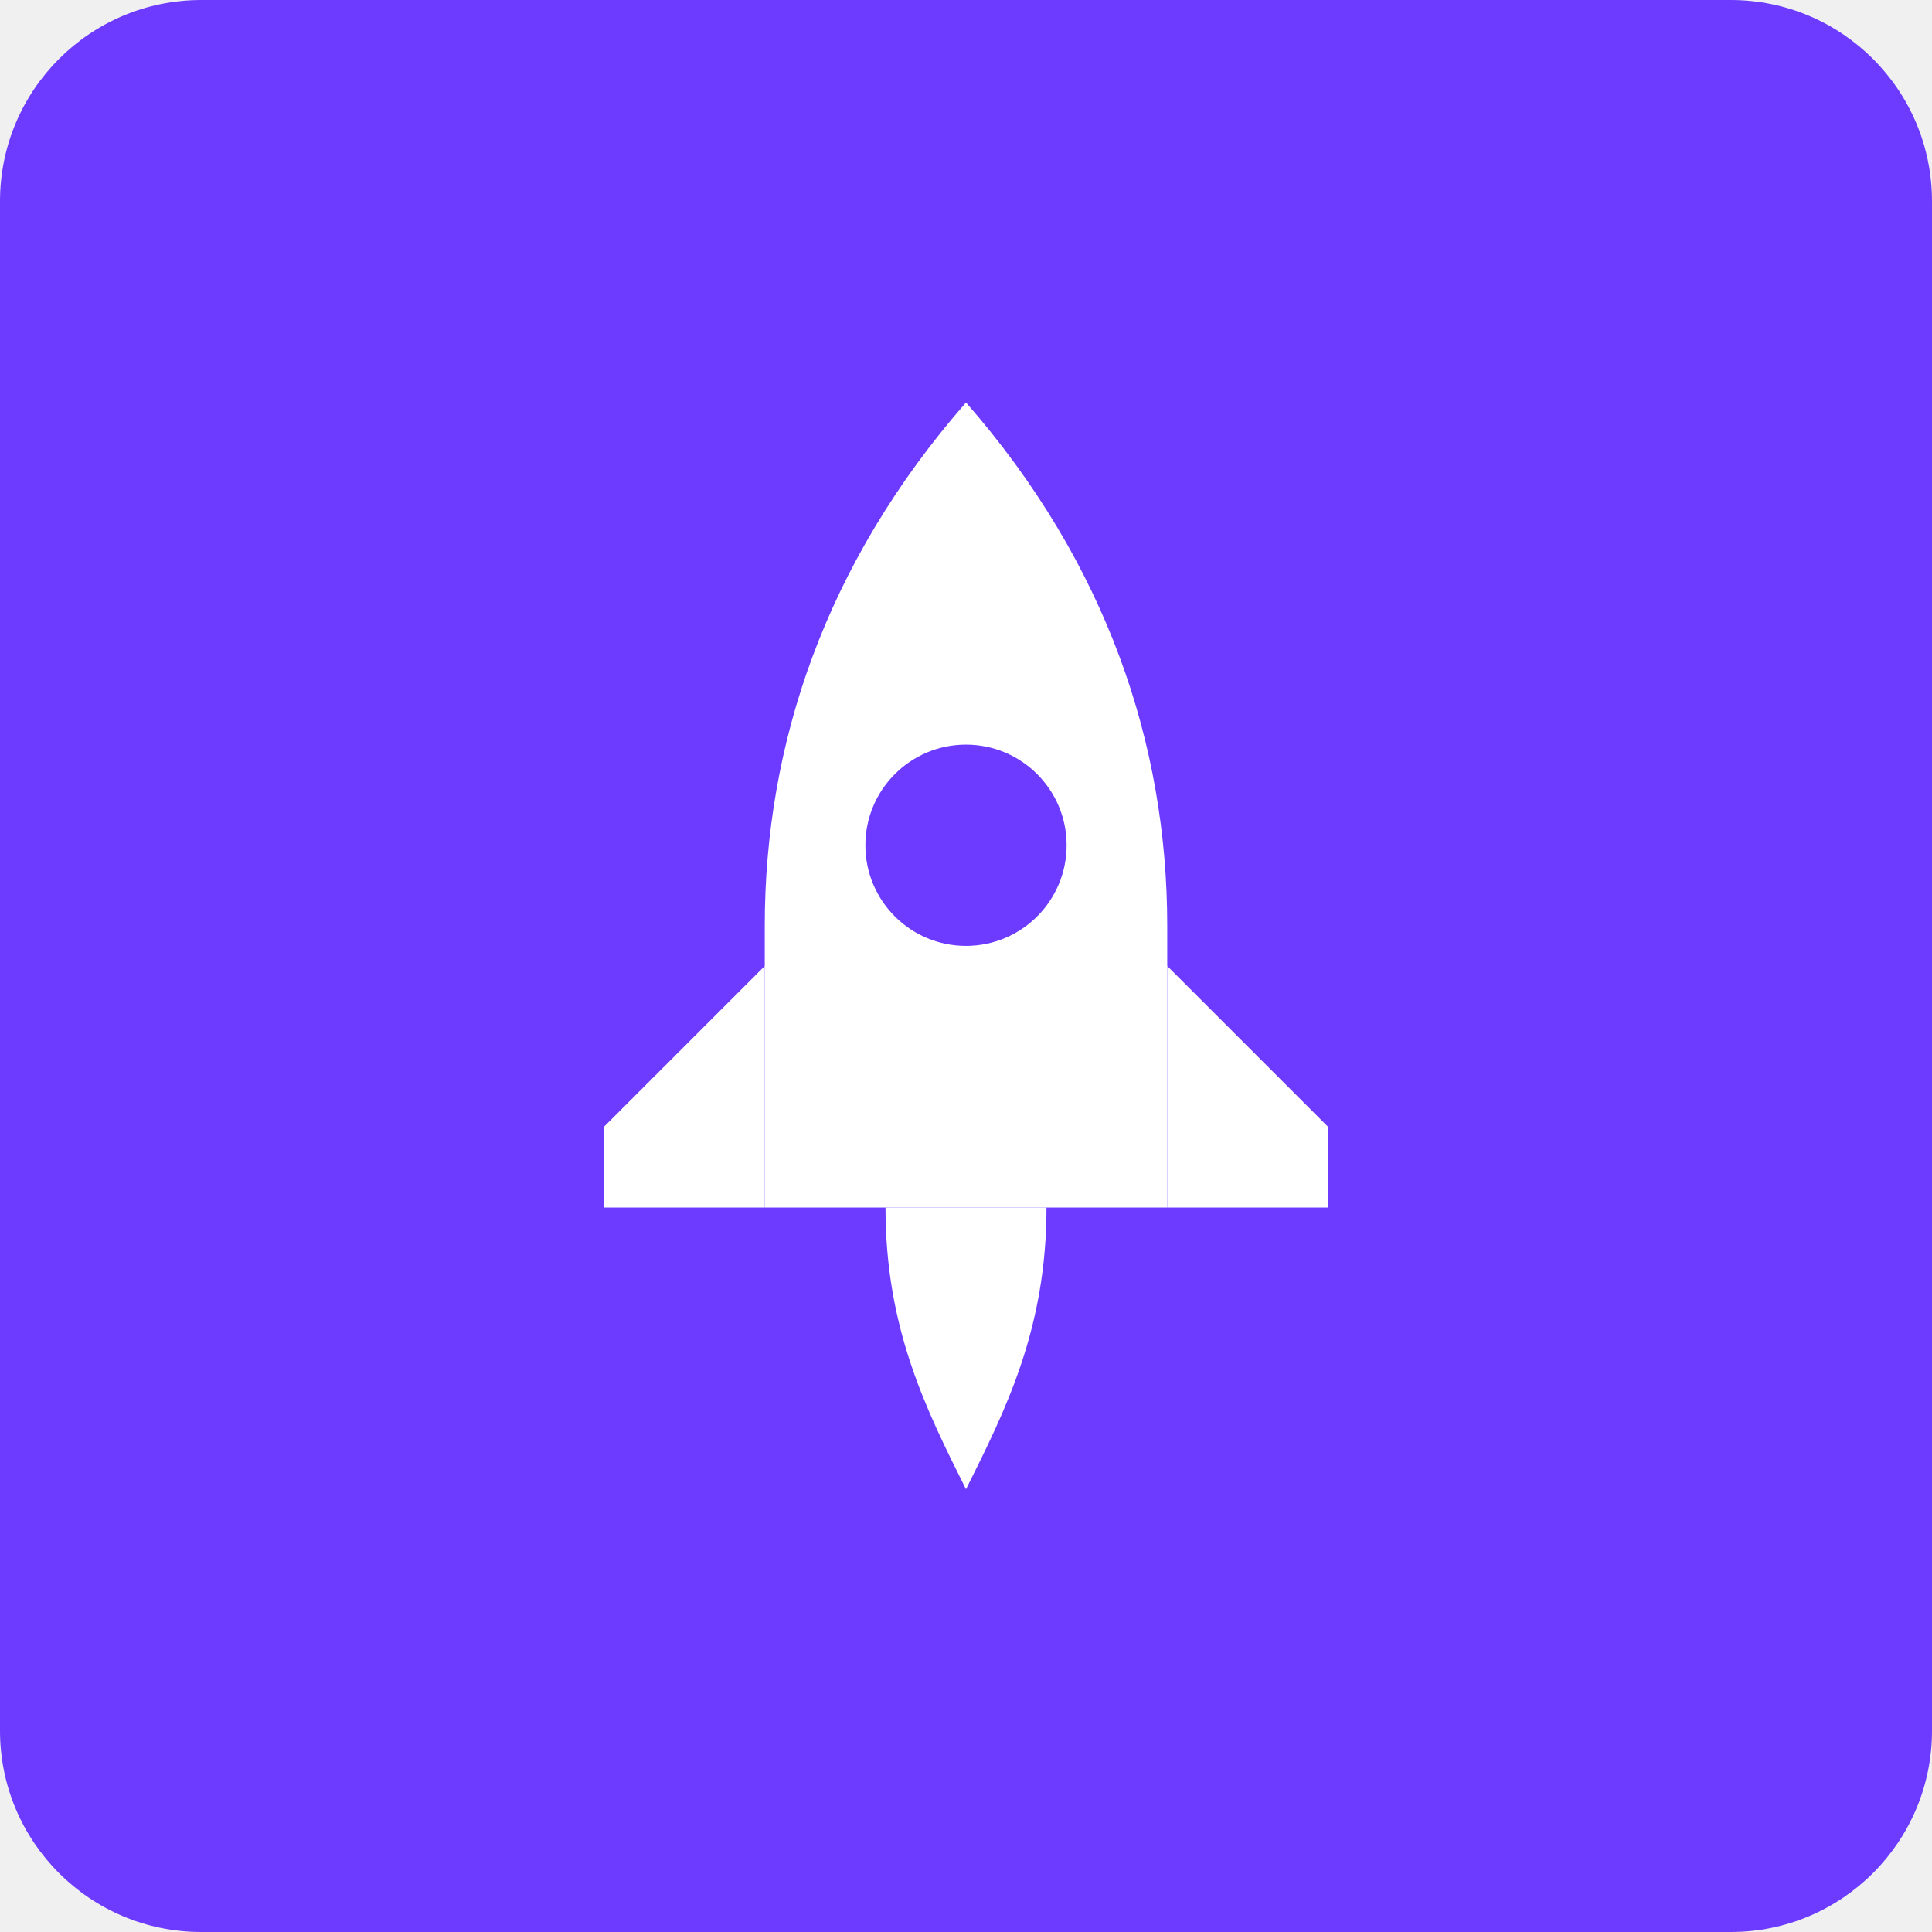
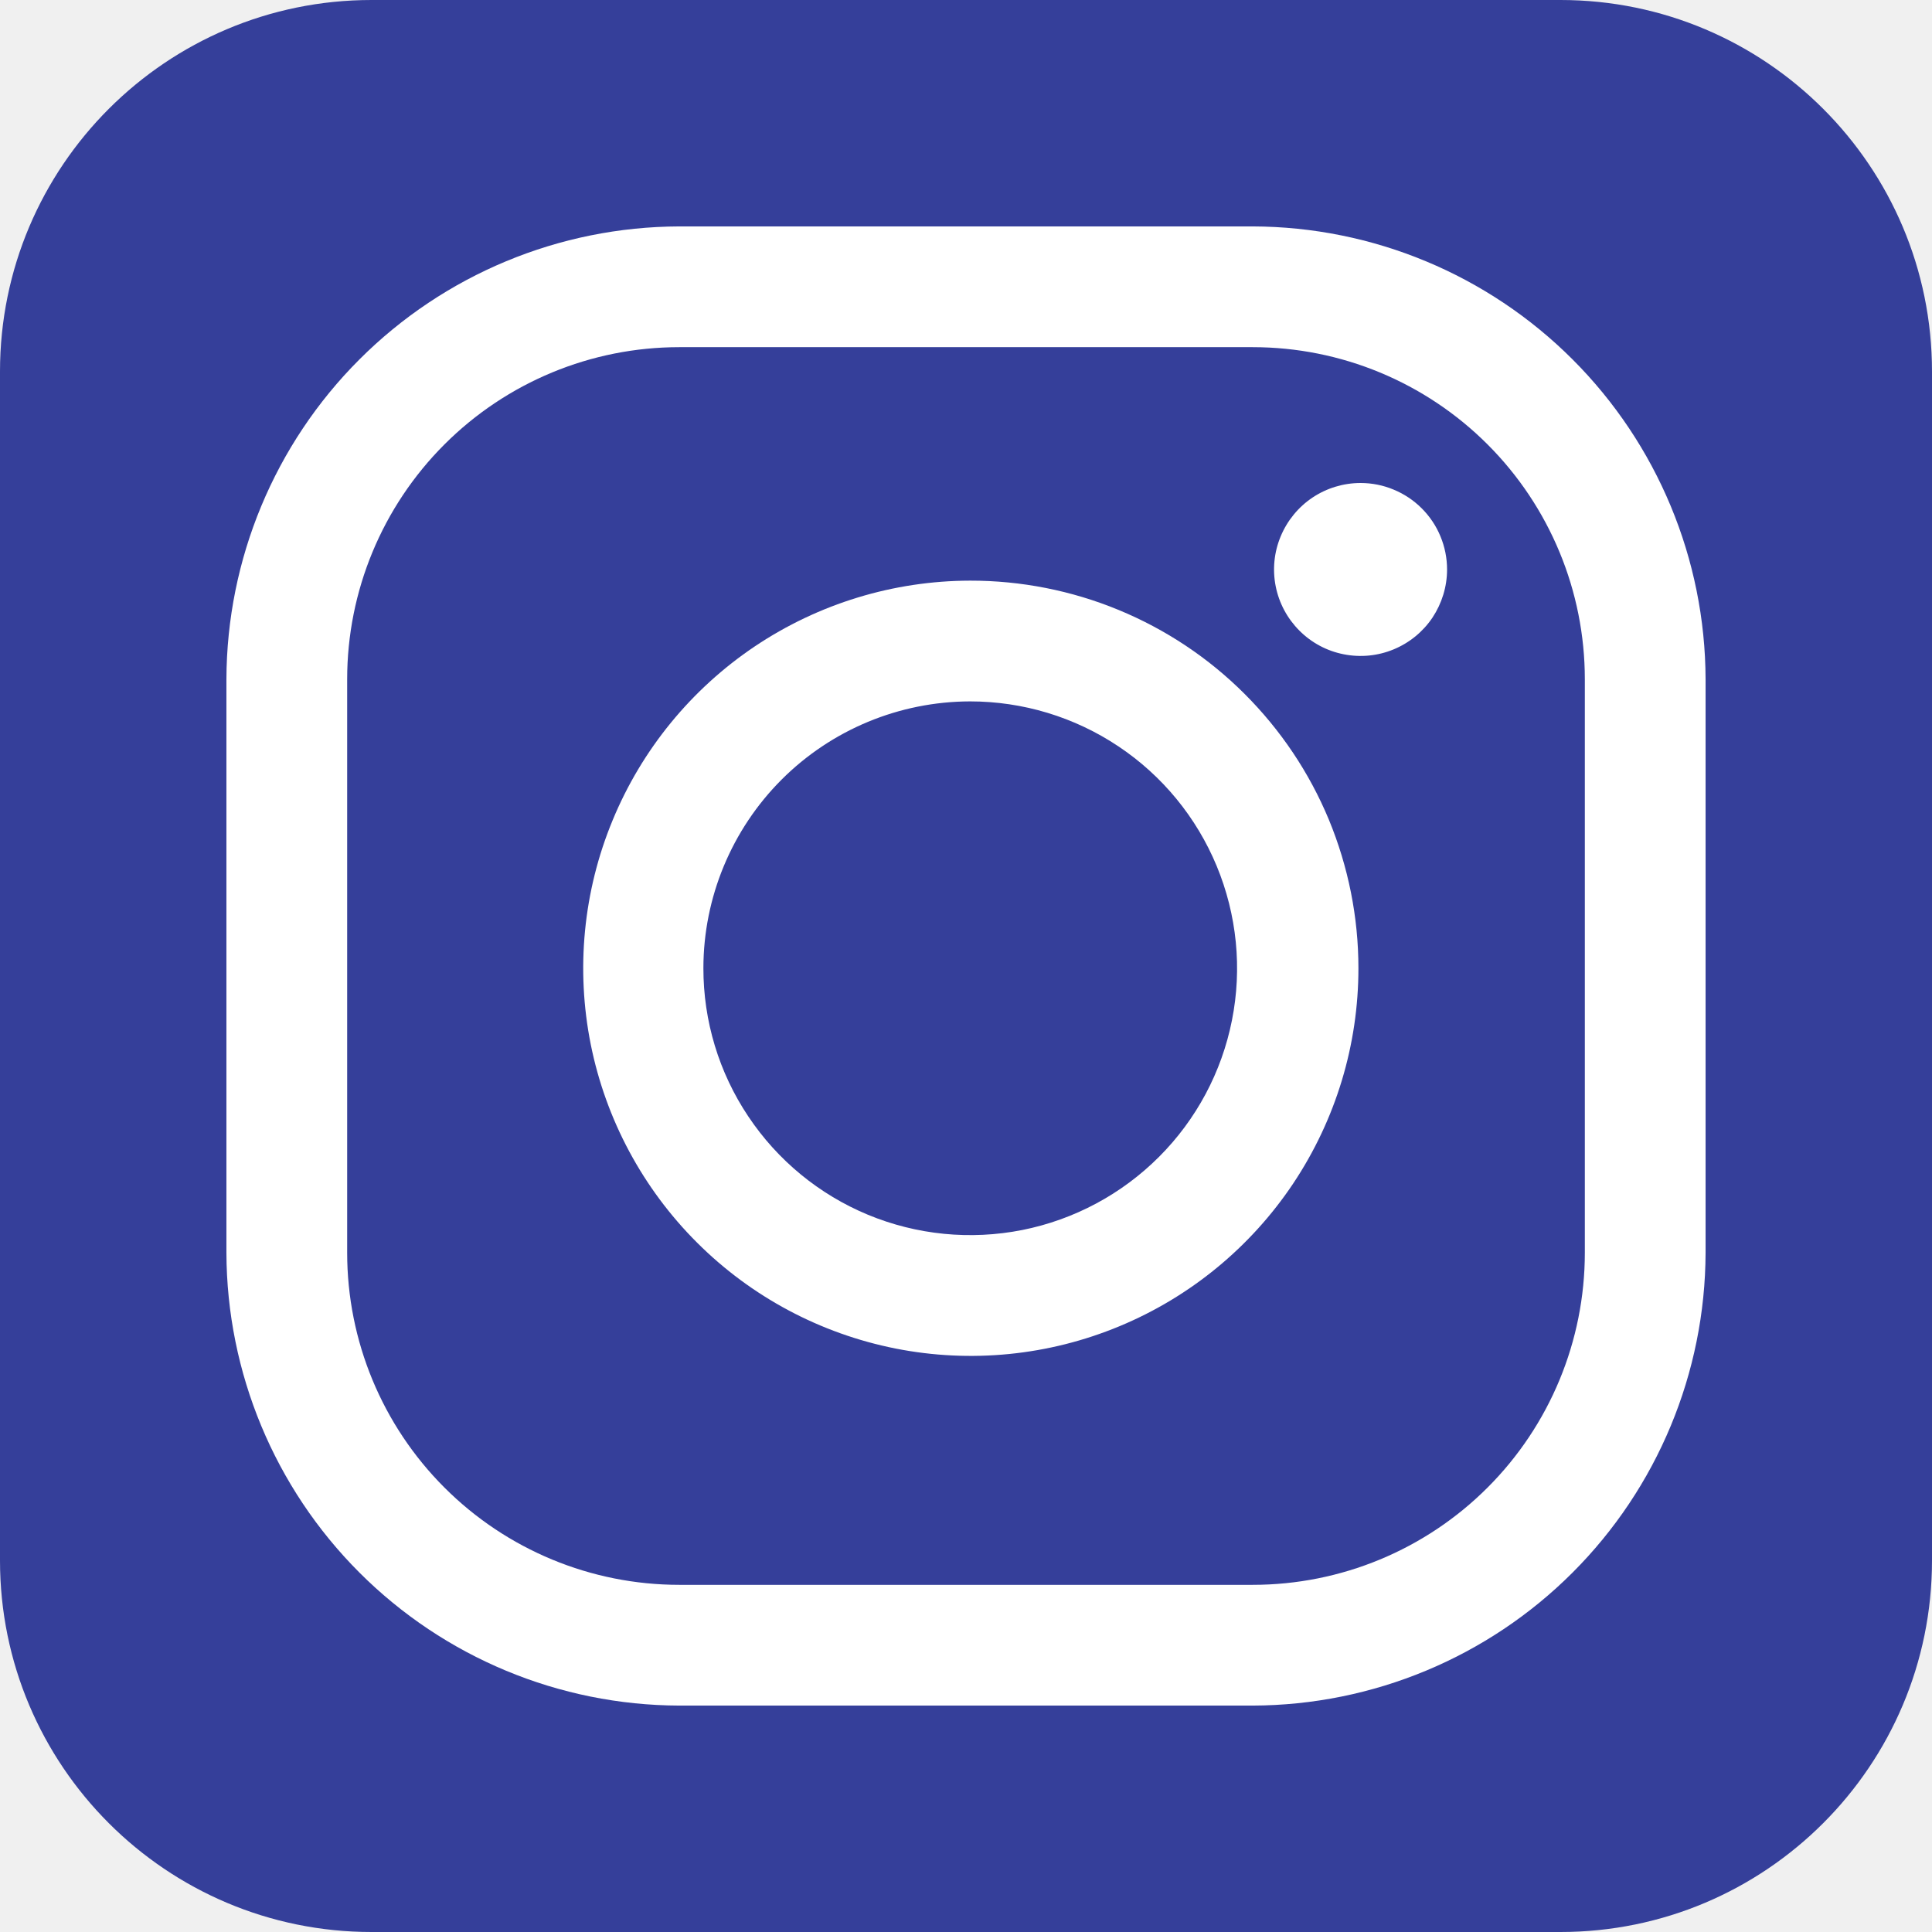
- <svg xmlns="http://www.w3.org/2000/svg" width="48" height="48" viewBox="0 0 48 48" fill="none">
-   <g clip-path="url(#clip0_rocket_template)">
-     <rect width="48" height="48" rx="5" fill="#6C3BFF" />
-     <path d="M24 10C20.5 14 19 18.5 19 23V30H29V23C29 18.5 27.5 14 24 10Z" fill="white" />
-     <circle cx="24" cy="21" r="2.5" fill="#6C3BFF" />
-     <path d="M19 24L15 28V30H19V24Z" fill="white" />
-     <path d="M29 24L33 28V30H29V24Z" fill="white" />
-     <path d="M22 30C22 33 23 35 24 37C25 35 26 33 26 30H22Z" fill="white" />
+ <svg xmlns="http://www.w3.org/2000/svg" width="26" height="26" viewBox="0 0 26 26" fill="none">
+   <g clip-path="url(#clip0_216_202)">
+     <rect width="26" height="26" rx="5" fill="#353F9A" />
+     <path d="M16.859 4.672C18.045 4.672 19.181 5.143 20.019 5.981C20.857 6.819 21.328 7.955 21.328 9.141V16.859C21.328 18.045 20.857 19.181 20.019 20.019C19.181 20.857 18.045 21.328 16.859 21.328H9.141C7.955 21.328 6.819 20.857 5.981 20.019C5.143 19.181 4.672 18.045 4.672 16.859V9.141C4.672 7.955 5.143 6.819 5.981 5.981C6.819 5.143 7.955 4.672 9.141 4.672H16.859ZM16.859 3.047H9.141C7.526 3.052 5.979 3.695 4.837 4.837C3.695 5.979 3.052 7.526 3.047 9.141V16.859C3.052 18.474 3.695 20.021 4.837 21.163C5.979 22.305 7.526 22.948 9.141 22.953H16.859C18.474 22.948 20.021 22.305 21.163 21.163C22.305 20.021 22.948 18.474 22.953 16.859V9.141C22.948 7.526 22.305 5.979 21.163 4.837C20.021 3.695 18.474 3.052 16.859 3.047Z" fill="white" />
+     <path d="M18.31 6.5C18.08 6.5 17.855 6.568 17.663 6.696C17.472 6.824 17.323 7.006 17.235 7.218C17.146 7.431 17.123 7.665 17.168 7.891C17.213 8.117 17.324 8.324 17.487 8.487C17.65 8.65 17.857 8.761 18.083 8.805C18.309 8.85 18.543 8.827 18.755 8.739C18.968 8.651 19.15 8.502 19.278 8.311C19.405 8.119 19.474 7.894 19.474 7.664C19.474 7.511 19.444 7.36 19.385 7.218C19.327 7.077 19.241 6.949 19.133 6.841C19.025 6.733 18.896 6.647 18.755 6.589C18.614 6.53 18.463 6.5 18.31 6.5Z" fill="white" />
+     <path d="M13.055 9.439C13.765 9.439 14.46 9.649 15.051 10.044C15.642 10.438 16.102 10.999 16.374 11.655C16.646 12.312 16.718 13.034 16.579 13.731C16.441 14.427 16.099 15.068 15.596 15.57C15.094 16.072 14.454 16.414 13.757 16.553C13.06 16.691 12.338 16.62 11.681 16.348C11.025 16.076 10.464 15.615 10.07 15.024C9.675 14.434 9.465 13.739 9.466 13.028C9.467 12.077 9.846 11.165 10.518 10.492C11.191 9.819 12.103 9.441 13.055 9.439ZM13.055 7.814C12.023 7.816 11.016 8.124 10.159 8.698C9.303 9.273 8.636 10.088 8.243 11.042C7.849 11.995 7.748 13.044 7.95 14.055C8.153 15.066 8.651 15.995 9.381 16.723C10.111 17.452 11.04 17.947 12.052 18.148C13.064 18.348 14.112 18.244 15.065 17.848C16.017 17.453 16.831 16.784 17.404 15.926C17.976 15.068 18.282 14.06 18.281 13.028C18.281 12.343 18.145 11.664 17.883 11.03C17.62 10.397 17.234 9.822 16.749 9.338C16.264 8.853 15.688 8.47 15.053 8.208C14.42 7.947 13.74 7.813 13.055 7.814Z" fill="white" />
  </g>
  <defs>
-     <clipPath id="clip0_rocket_template">
-       <rect width="48" height="48" fill="white" />
+     <clipPath id="clip0_216_202">
+       <rect width="26" height="26" fill="white" />
    </clipPath>
  </defs>
</svg>
